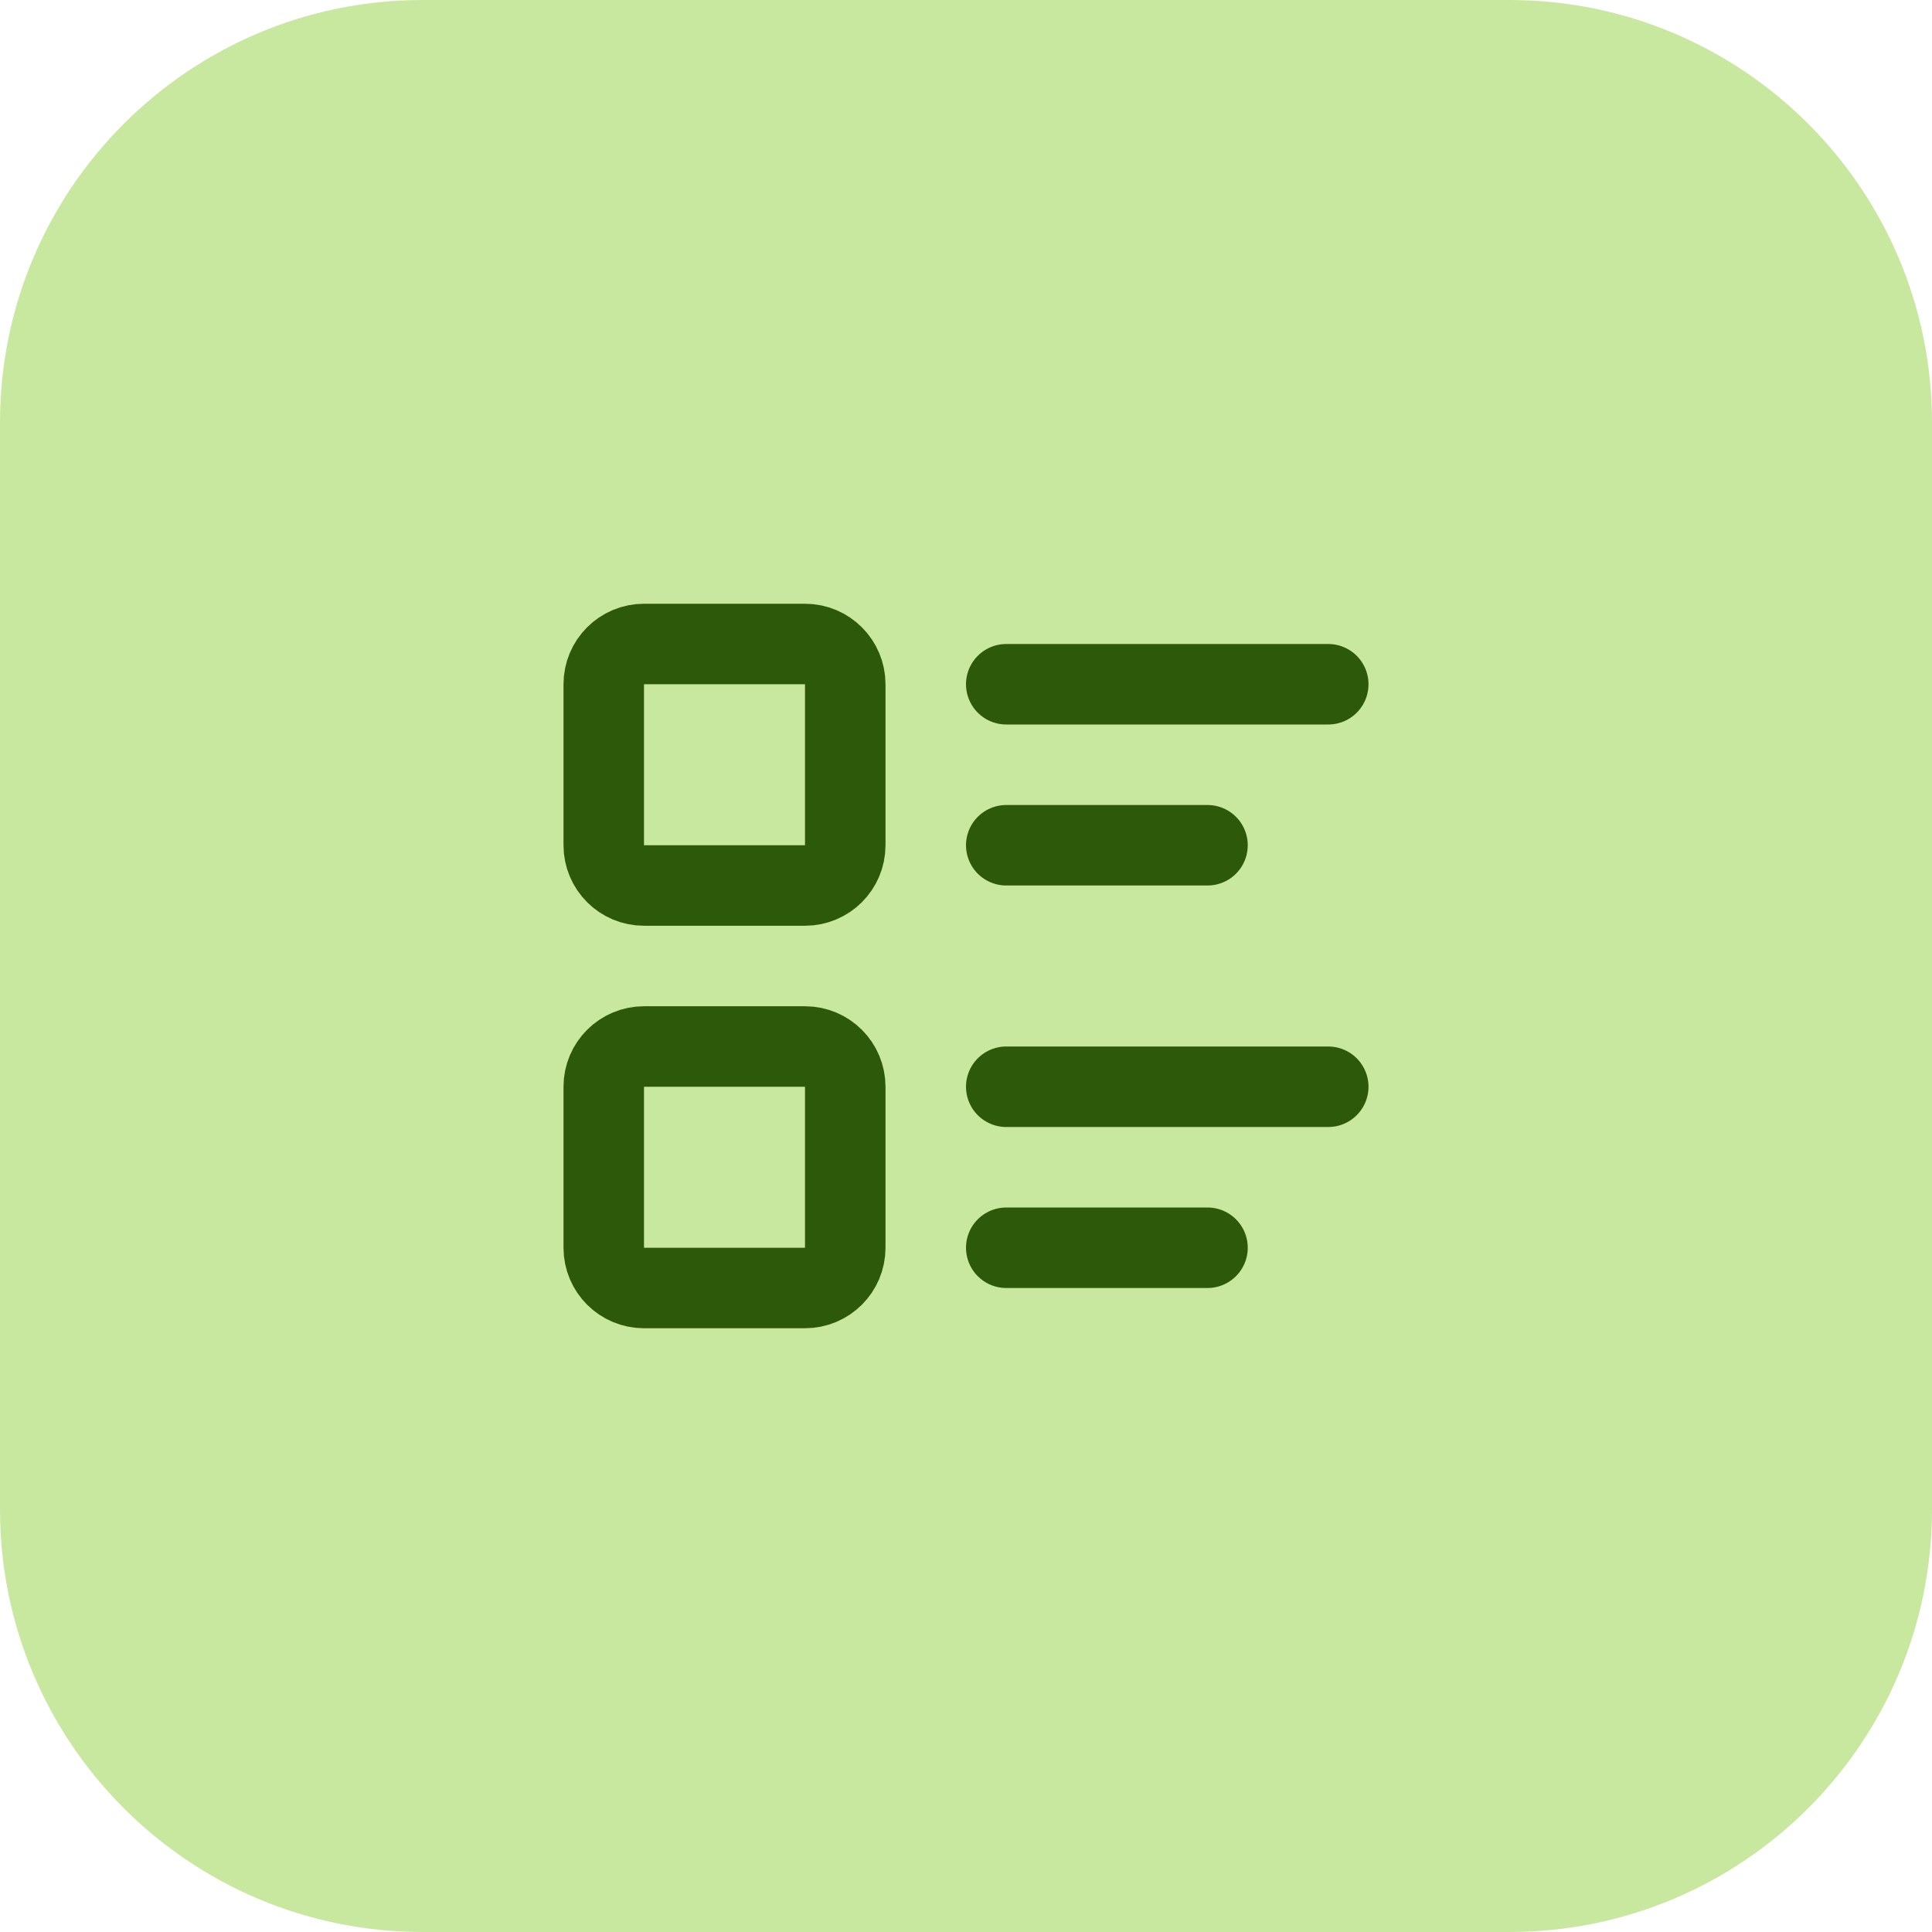
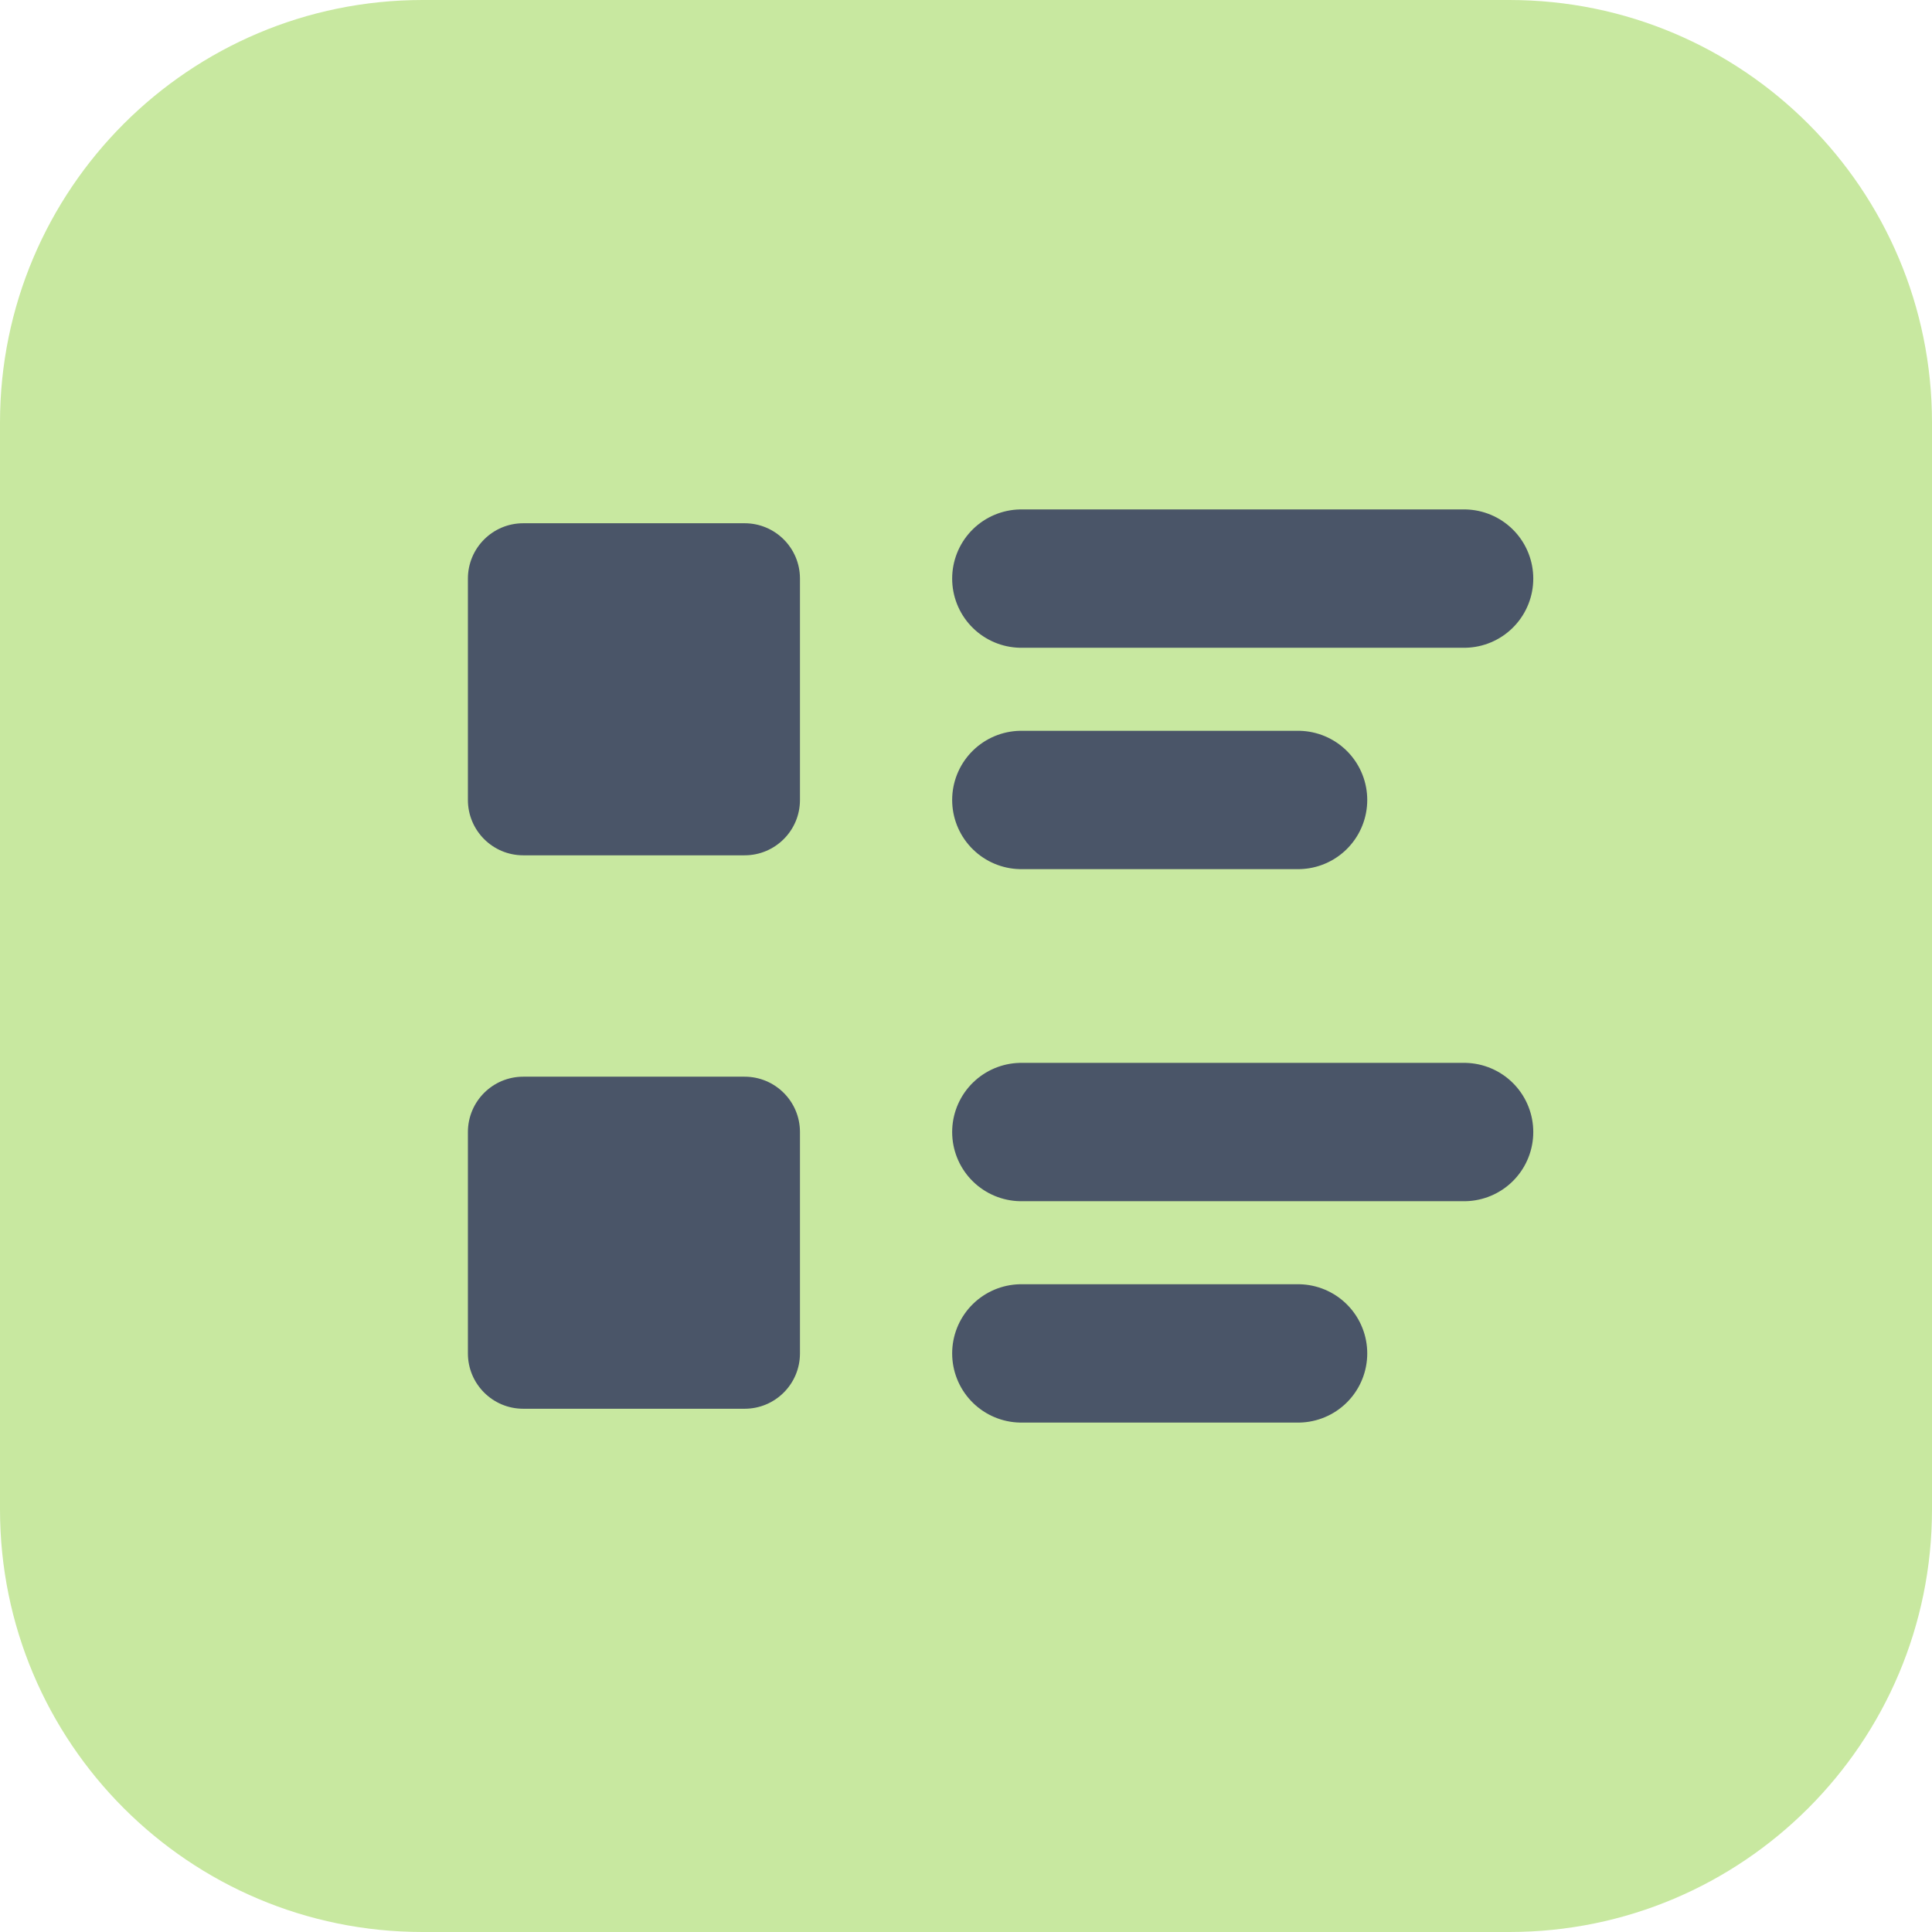
<svg xmlns="http://www.w3.org/2000/svg" width="64" height="64" viewBox="0 0 64 64">
  <rect width="64" height="64" rx="14" fill="#c8e8a0" />
-   <svg x="16" y="16" width="32" height="32" viewBox="0 0 24 24" fill="none" stroke="#2d5a0a" stroke-width="2" stroke-linecap="round" stroke-linejoin="round">
-     <path stroke="none" d="M0 0h24v24H0z" fill="none" />
+   <svg x="10" y="10" width="44" height="44" viewBox="0 0 24 24" fill="none" stroke="#4a5568" stroke-width="2.5" stroke-linecap="round" stroke-linejoin="round">
    <path d="M13 5h8" />
    <path d="M13 9h5" />
    <path d="M13 15h8" />
    <path d="M13 19h5" />
-     <path d="M3 4m0 1a1 1 0 0 1 1 -1h4a1 1 0 0 1 1 1v4a1 1 0 0 1 -1 1h-4a1 1 0 0 1 -1 -1z" />
-     <path d="M3 14m0 1a1 1 0 0 1 1 -1h4a1 1 0 0 1 1 1v4a1 1 0 0 1 -1 1h-4a1 1 0 0 1 -1 -1z" />
+     <path d="M3 4m0 1a1 1 0 0 1 1 -1h4a1 1 0 0 1 1 1v4a1 1 0 0 1 -1 1h-4a1 1 0 0 1 -1 -1z" fill="#4a5568" stroke="none" />
+     <path d="M3 14m0 1a1 1 0 0 1 1 -1h4a1 1 0 0 1 1 1v4a1 1 0 0 1 -1 1h-4a1 1 0 0 1 -1 -1z" fill="#4a5568" stroke="none" />
  </svg>
</svg>
